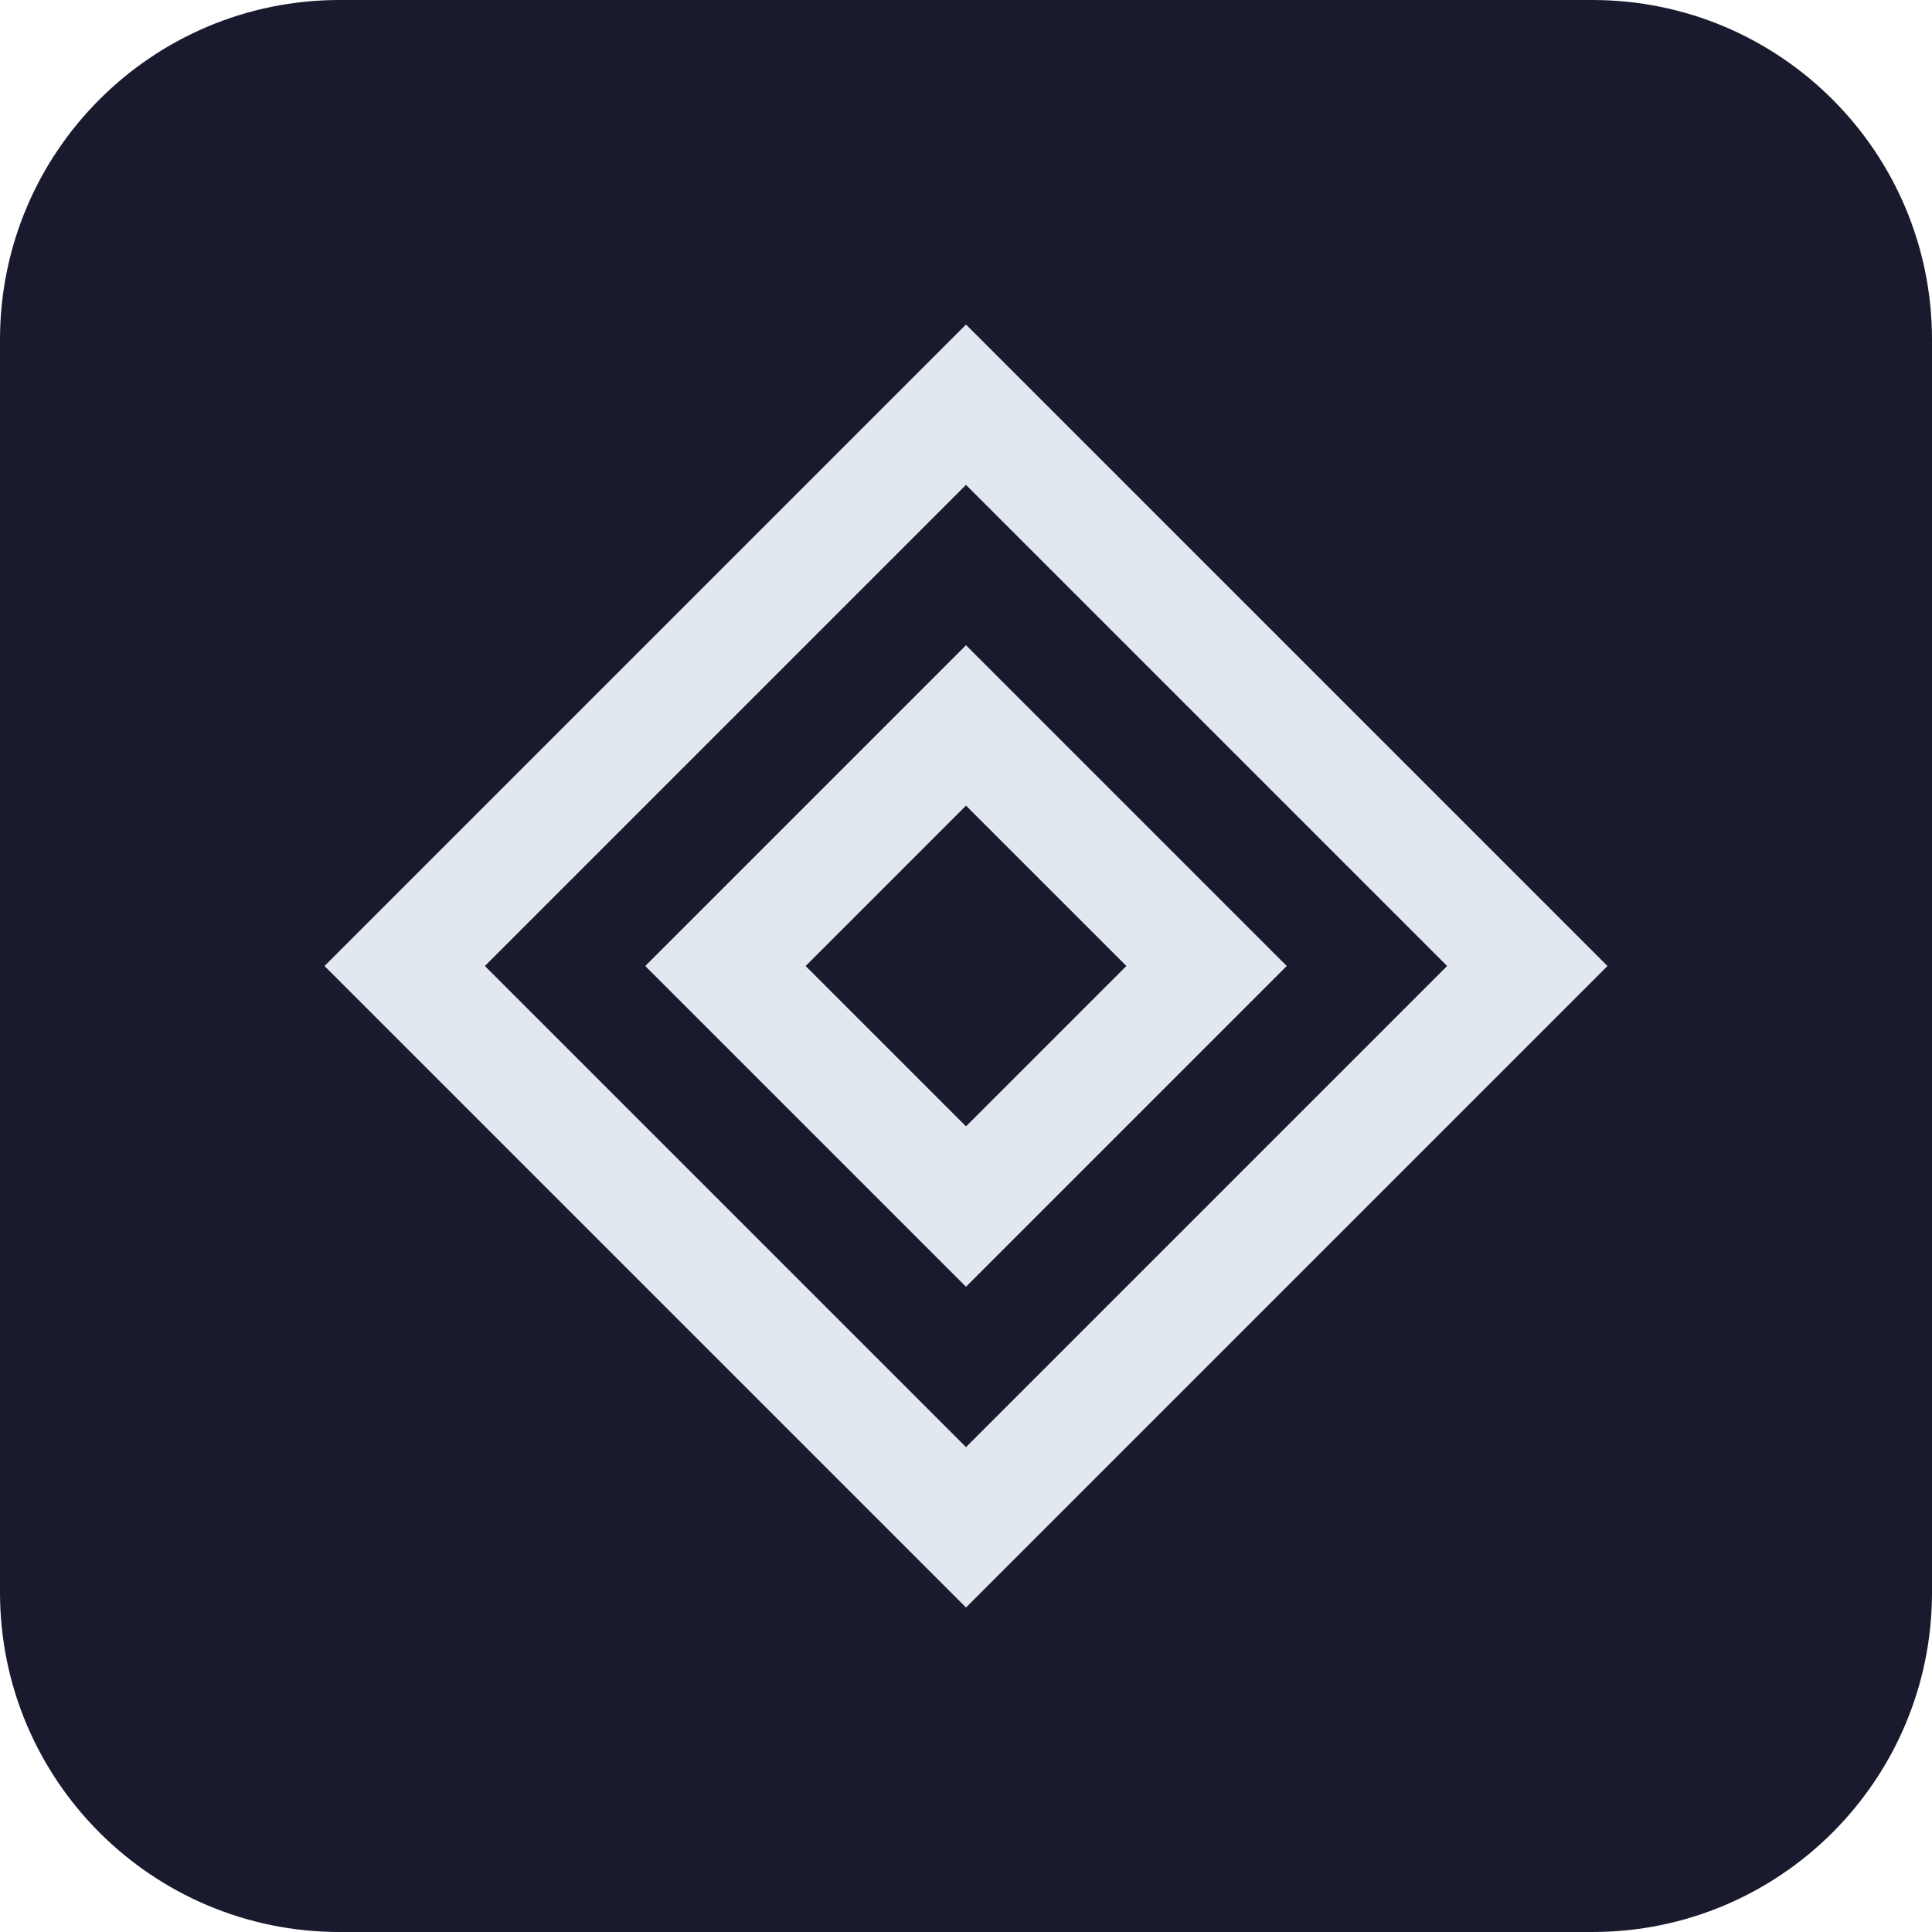
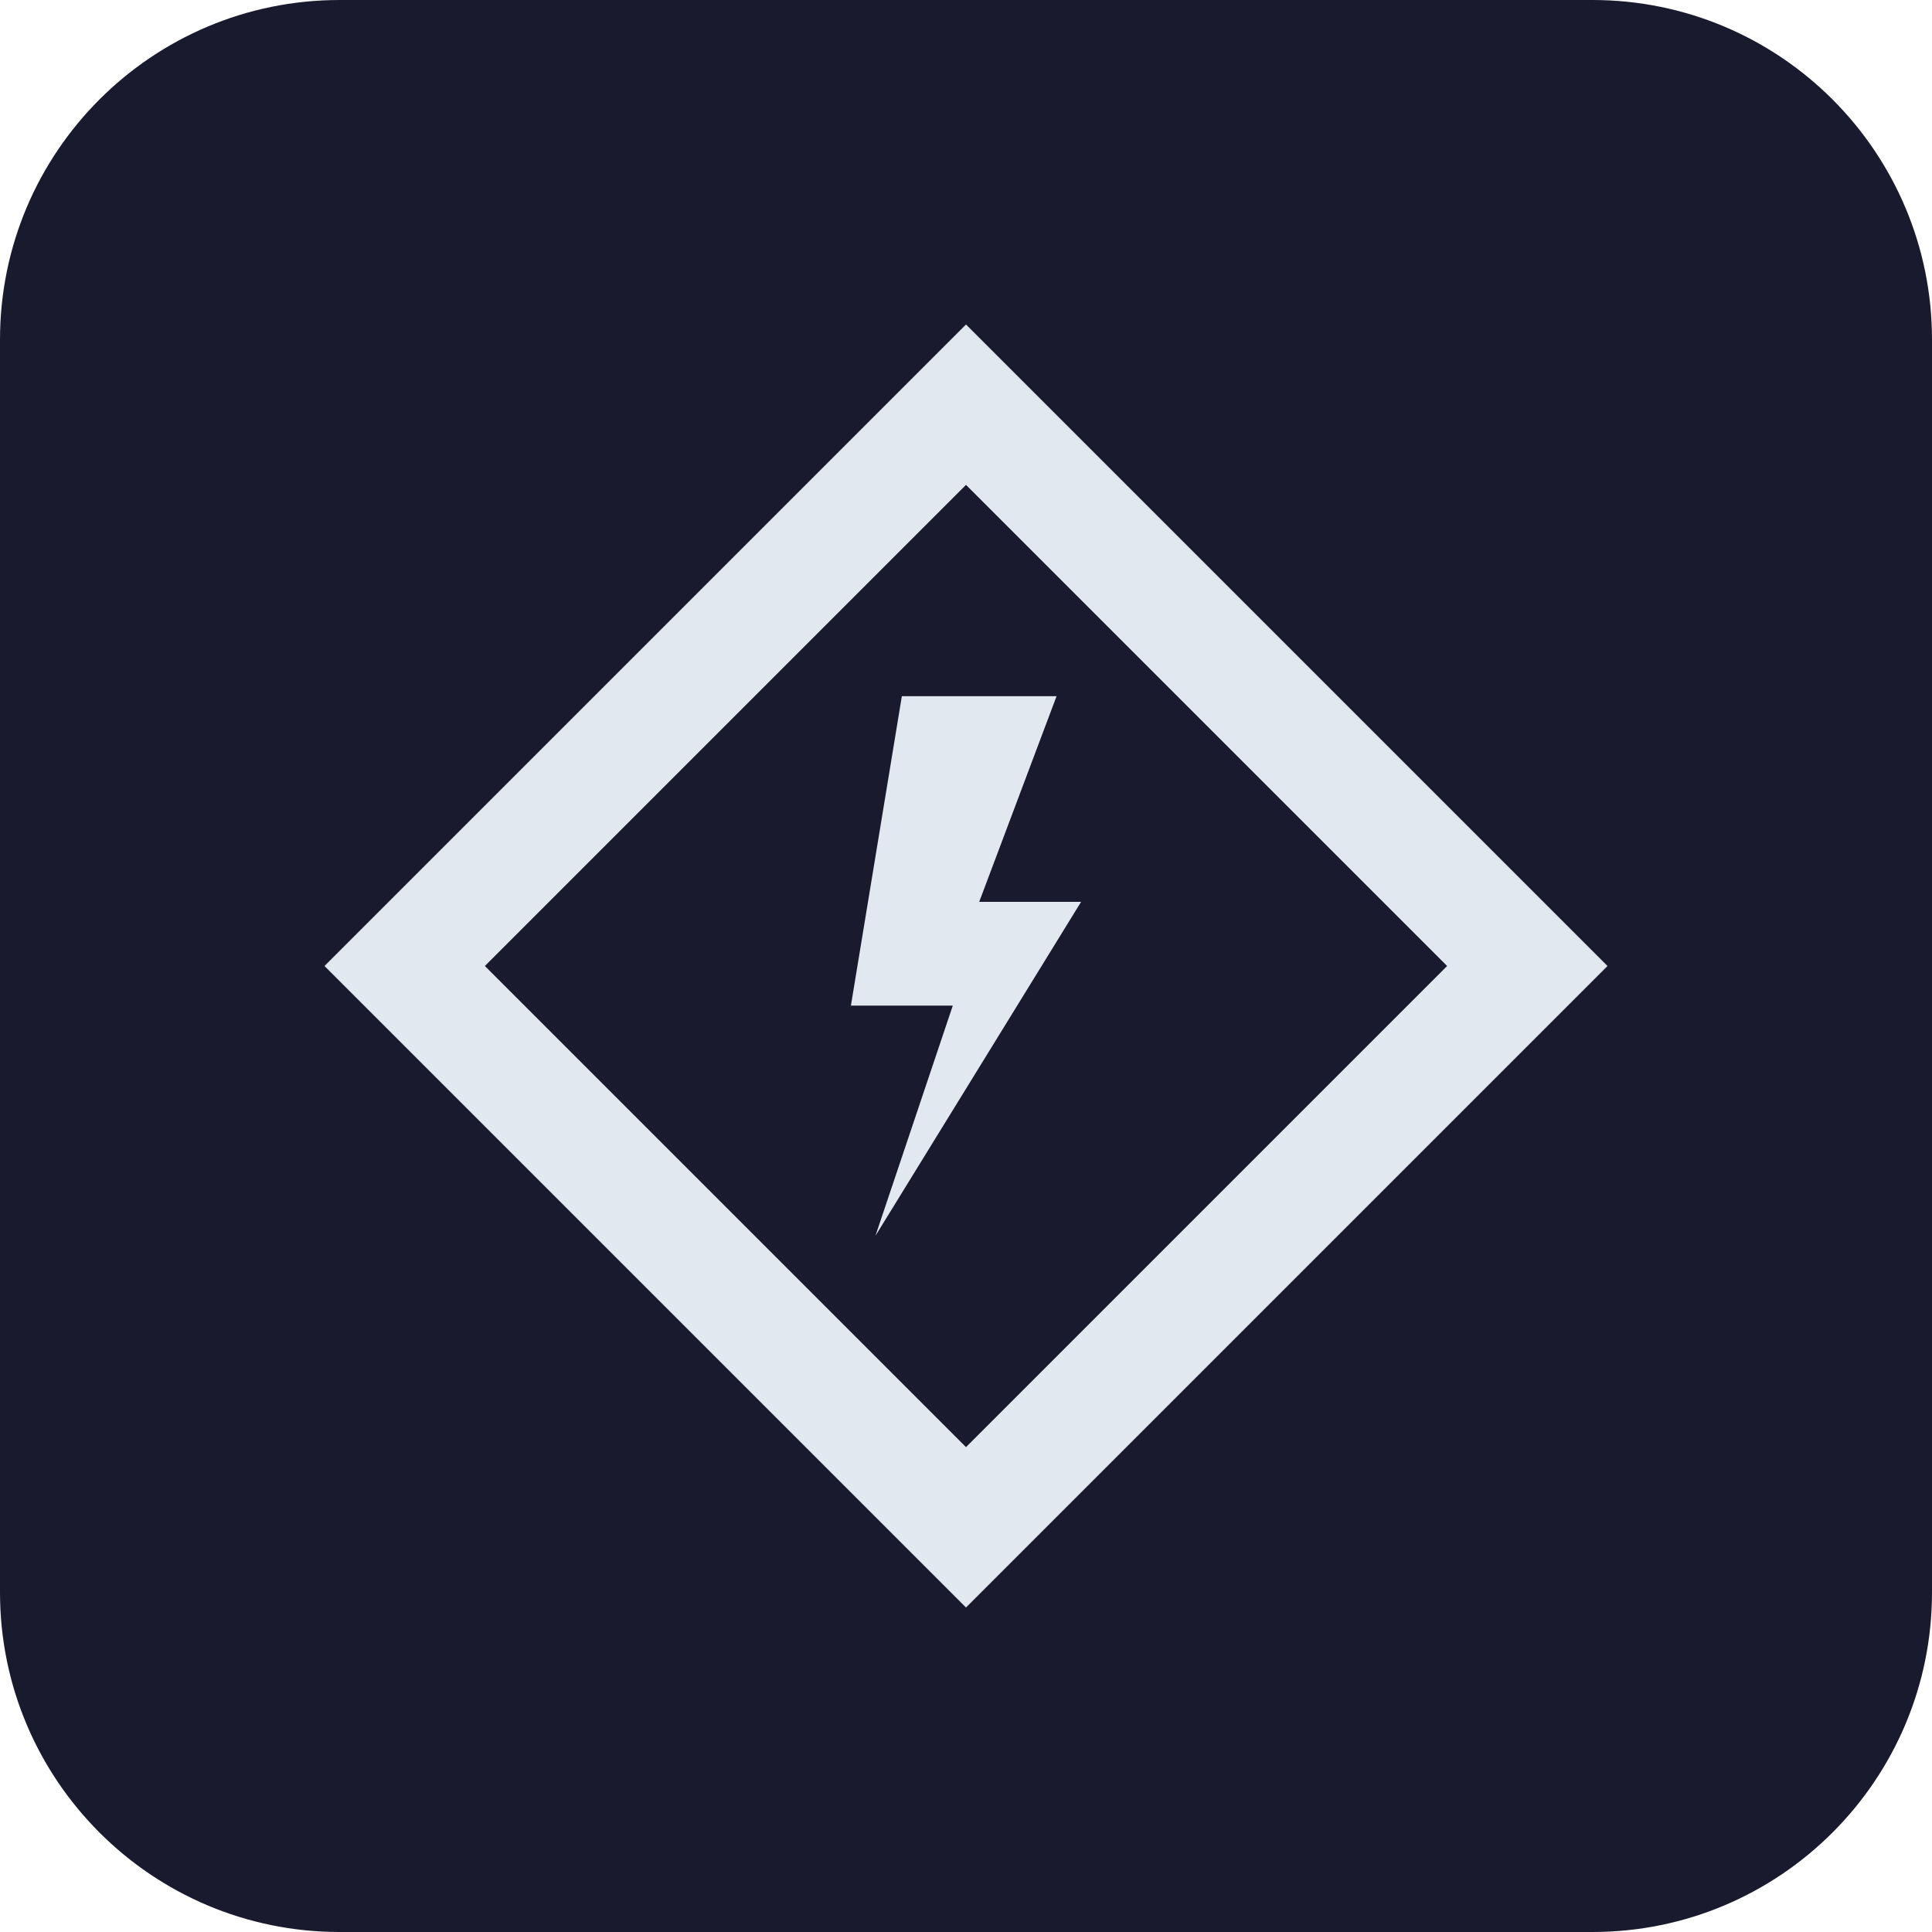
<svg xmlns="http://www.w3.org/2000/svg" width="1024" height="1024" viewBox="0 0 1024 1024">
  <rect width="1024" height="1024" rx="180" fill="#1a1a2e" />
  <path d="M512,172 L852,512 L512,852 L172,512 Z M512,257 L257,512 L512,767 L767,512 Z" fill="#e2e8f0" />
-   <path d="M512,342 L682,512 L512,682 L342,512 Z M512,427 L427,512 L512,597 L597,512 Z" fill="#e2e8f0" />
+   <path d="M478,369 L560,369 L519,478 L573,478 L464,655 L505,533 L451,533 Z" fill="#e2e8f0" />
</svg>
